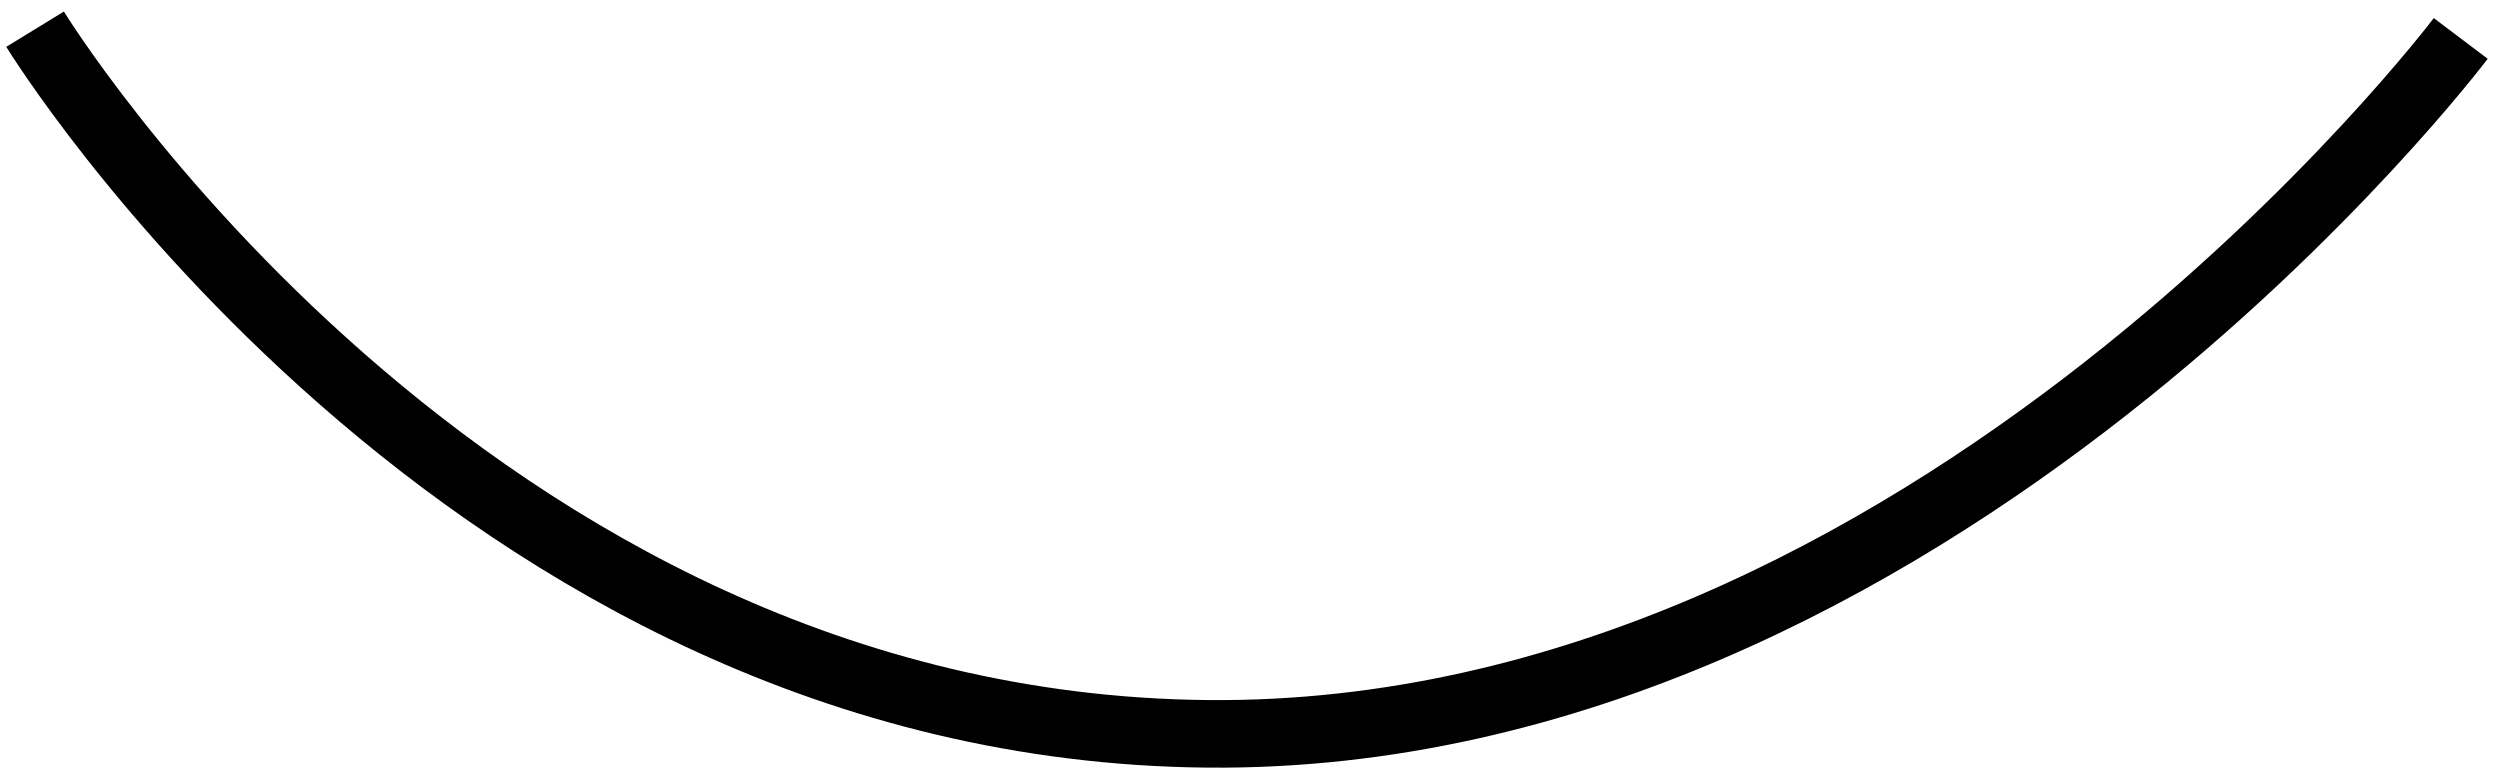
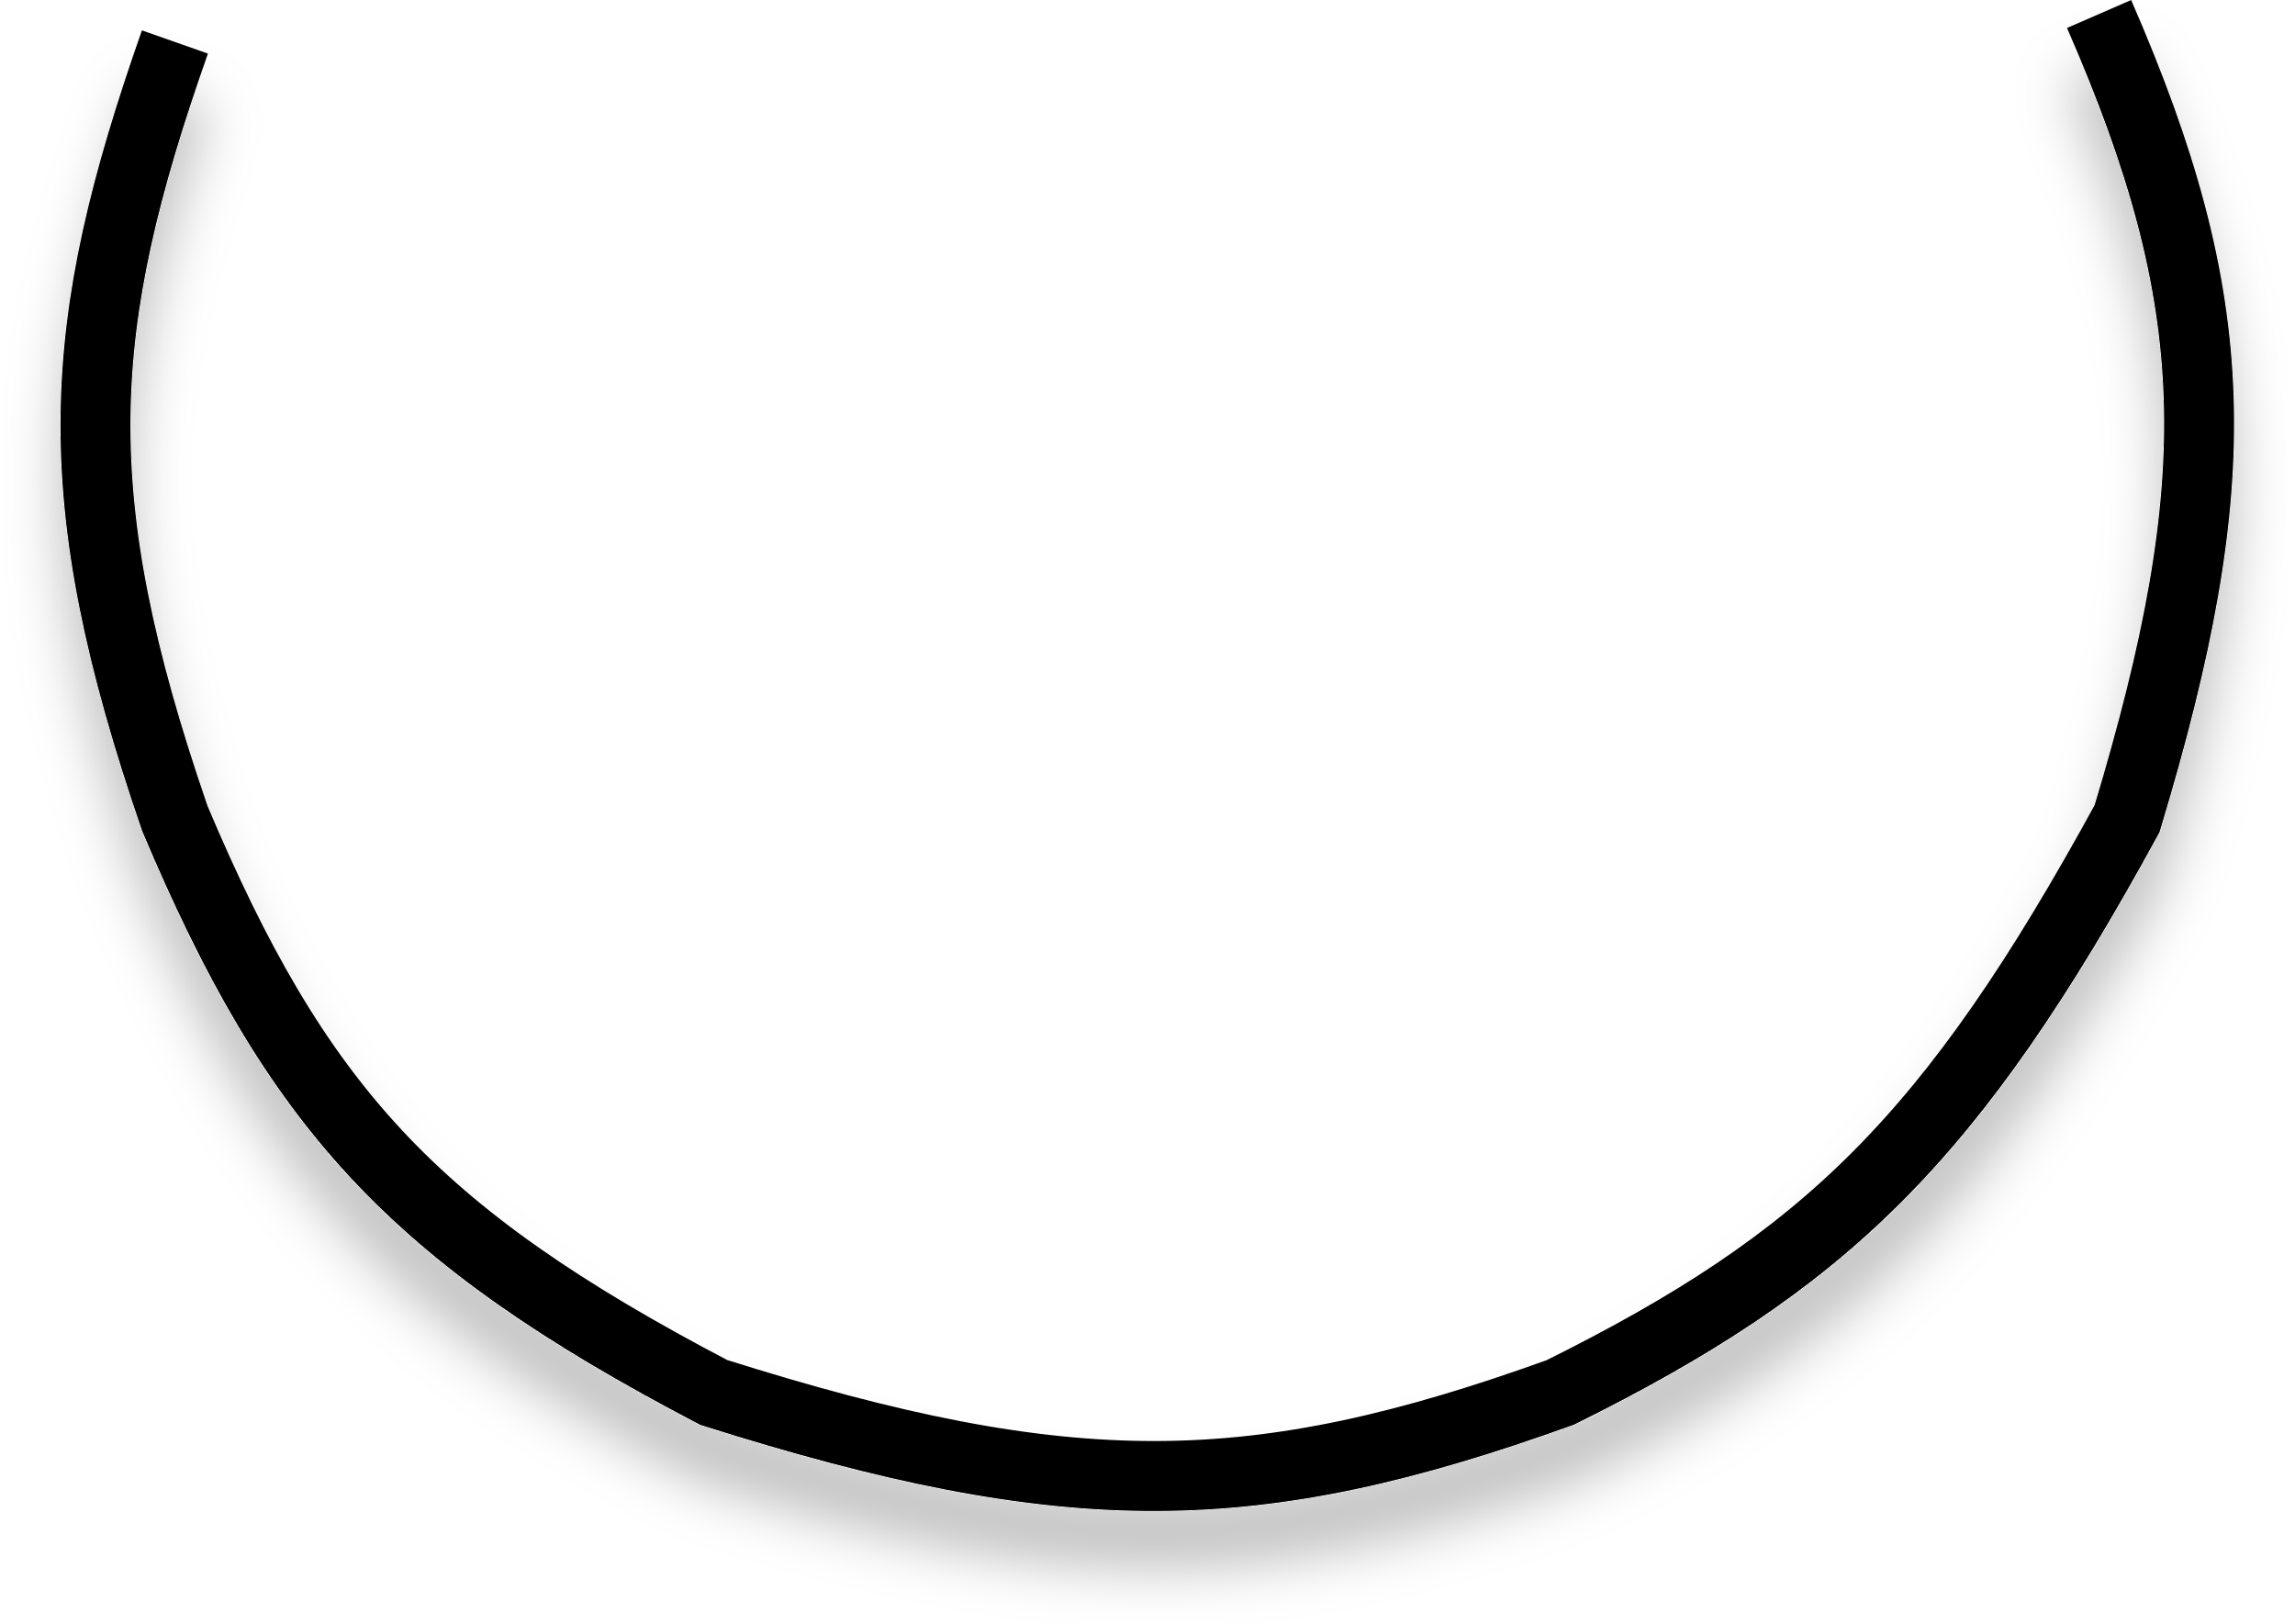
- <svg xmlns="http://www.w3.org/2000/svg" width="185" height="57" viewBox="0 0 185 57" fill="none">
-   <path d="M182.095 2.844C182.095 2.844 142.911 54.788 89.379 54.304C34.227 53.805 2.596 2.16 2.596 2.16" stroke="black" stroke-width="5" />
+ <svg xmlns="http://www.w3.org/2000/svg" width="164" height="116" viewBox="0 0 164 116" fill="none">
+   <g filter="url(#filter0_d_74_6)">
+     <path d="M12.5 3C5.332 23.384 4.541 35.395 12.5 58.5C21.175 79.042 29.361 88.177 51 99.5C76.525 107.568 89.686 107.355 111.5 99.5C130.407 90.114 139.437 81.499 152 58.5C159.311 34.27 158.998 21.648 150 1" stroke="black" stroke-width="5" />
+   </g>
+   <defs>
+     <filter id="filter0_d_74_6" x="0.323" y="0.001" width="163.323" height="115.97" filterUnits="userSpaceOnUse" color-interpolation-filters="sRGB">
+       <feFlood flood-opacity="0" result="BackgroundImageFix" />
+       <feColorMatrix in="SourceAlpha" type="matrix" values="0 0 0 0 0 0 0 0 0 0 0 0 0 0 0 0 0 0 127 0" result="hardAlpha" />
+       <feOffset dy="4" />
+       <feGaussianBlur stdDeviation="2" />
+       <feComposite in2="hardAlpha" operator="out" />
+       <feColorMatrix type="matrix" values="0 0 0 0 0 0 0 0 0 0 0 0 0 0 0 0 0 0 0.25 0" />
+       <feBlend mode="normal" in2="BackgroundImageFix" result="effect1_dropShadow_74_6" />
+       <feBlend mode="normal" in="SourceGraphic" in2="effect1_dropShadow_74_6" result="shape" />
+     </filter>
+   </defs>
</svg>
